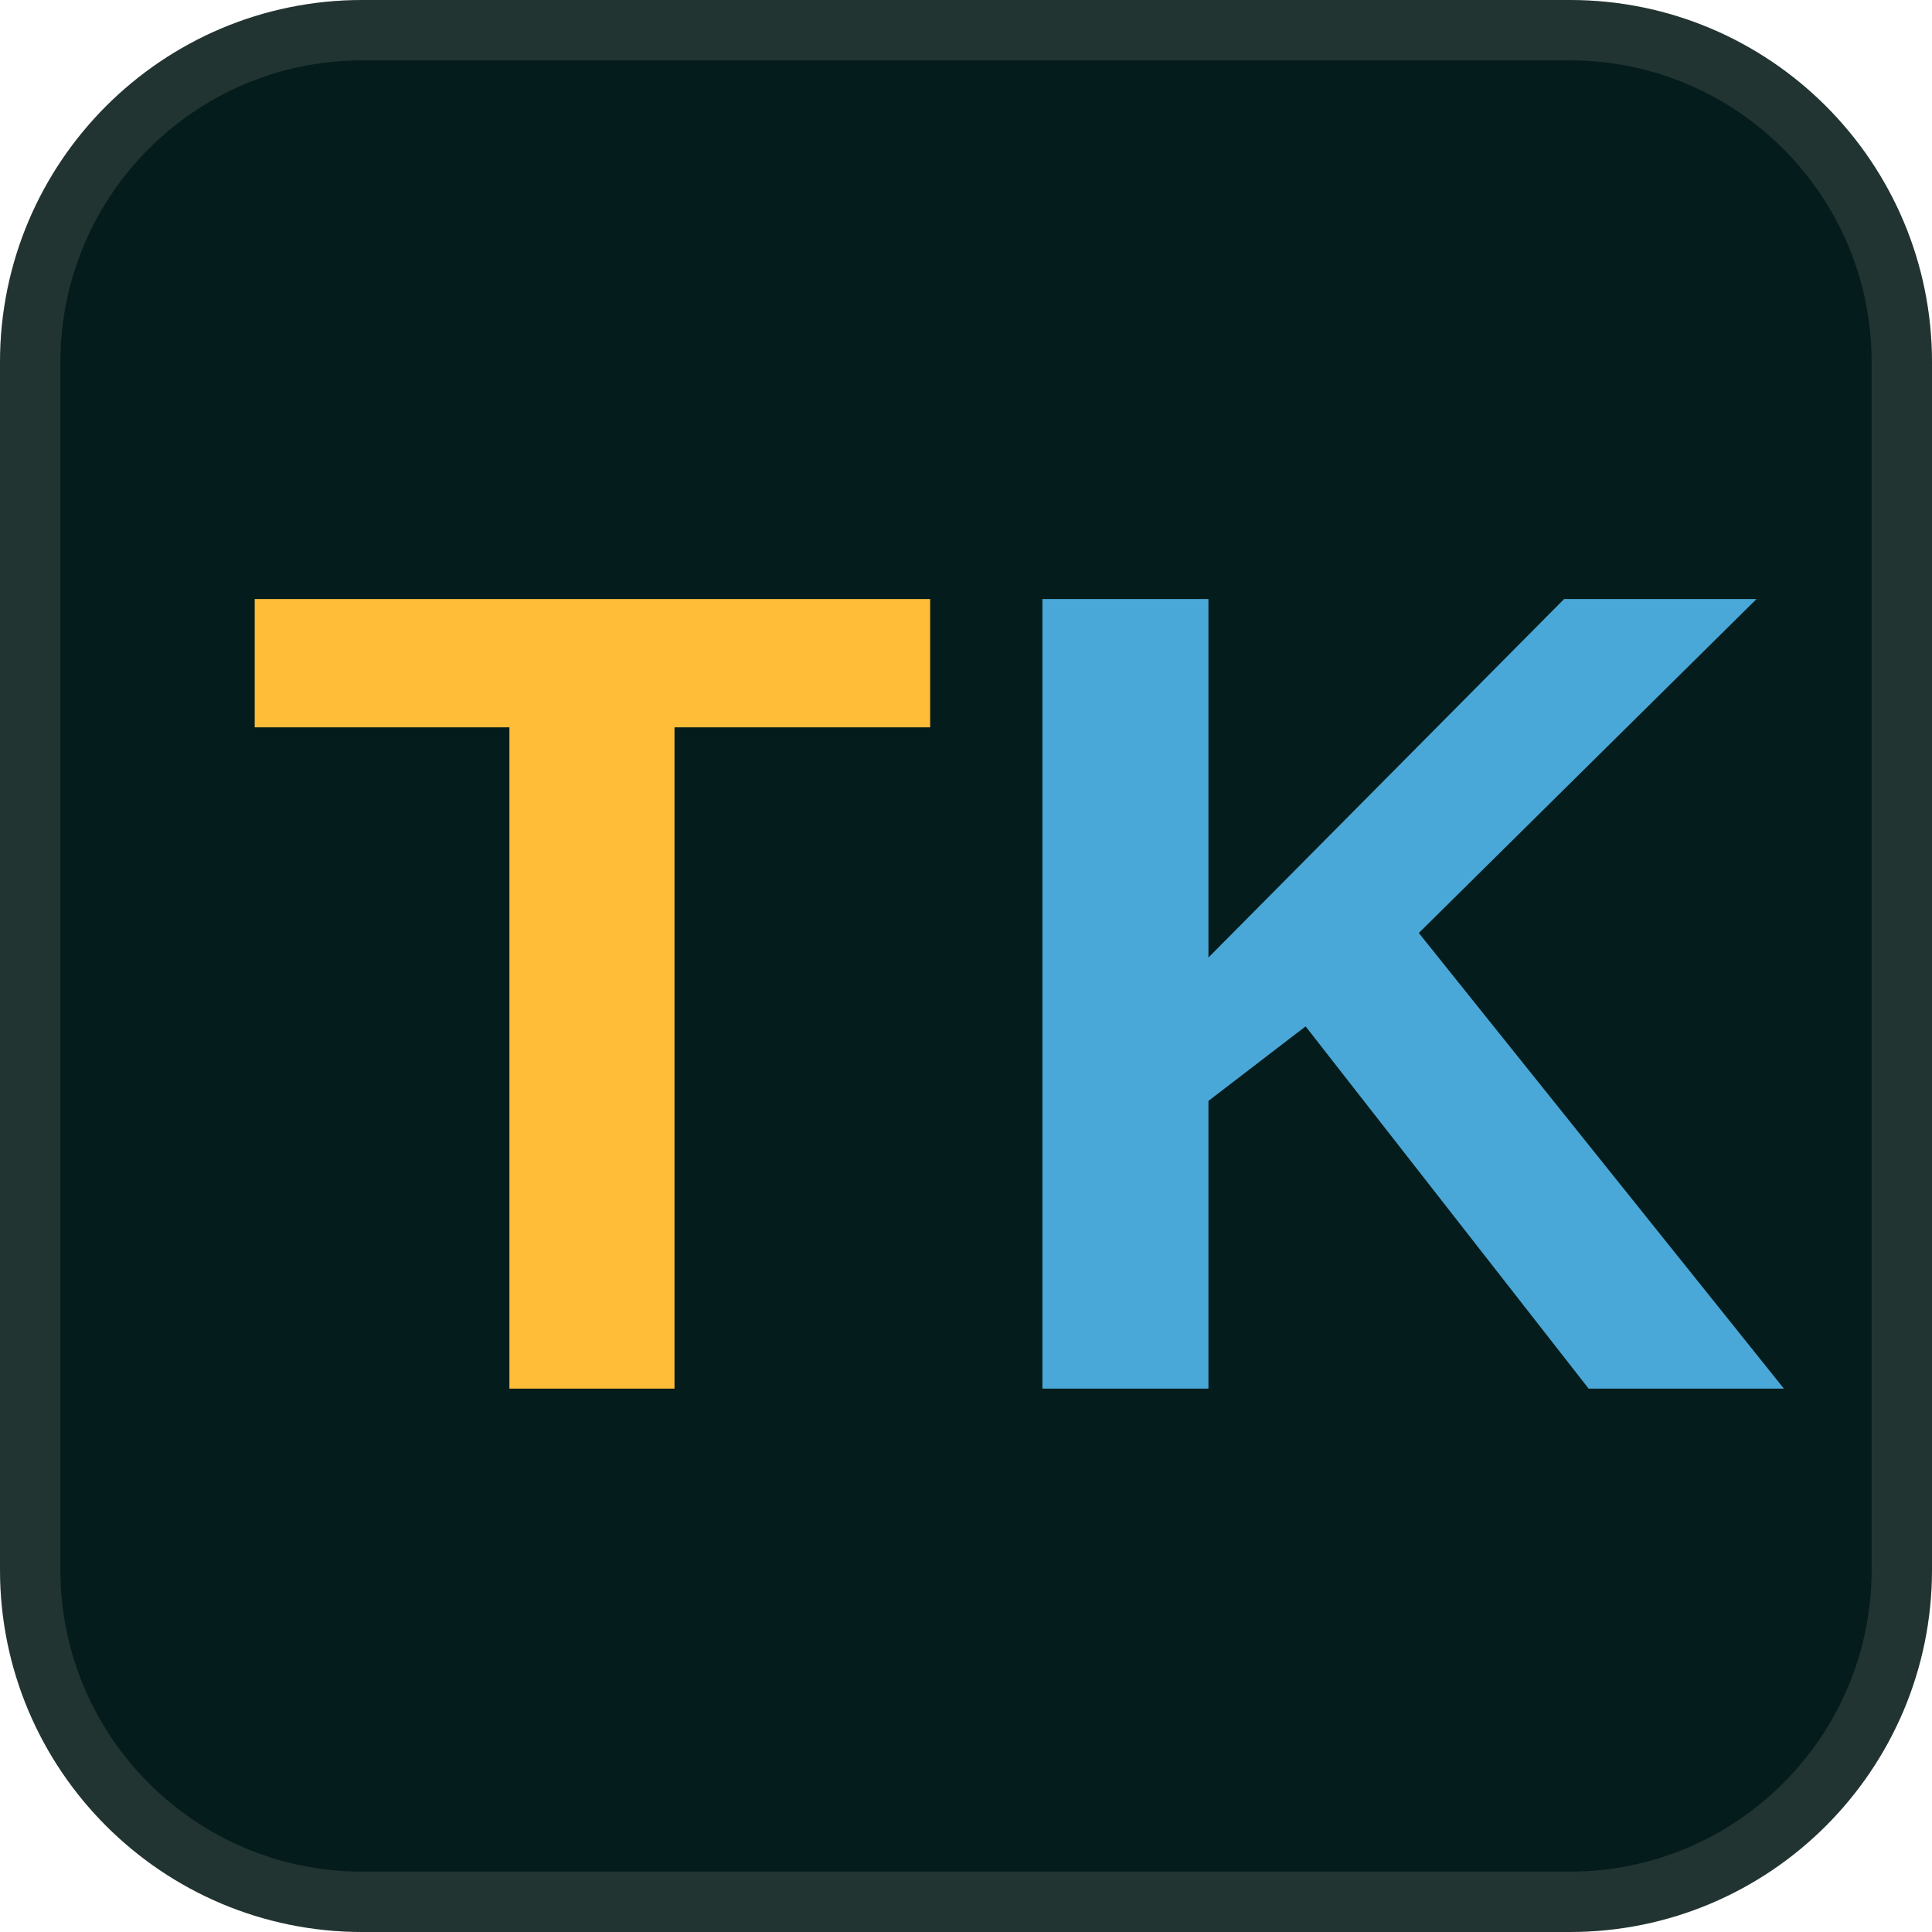
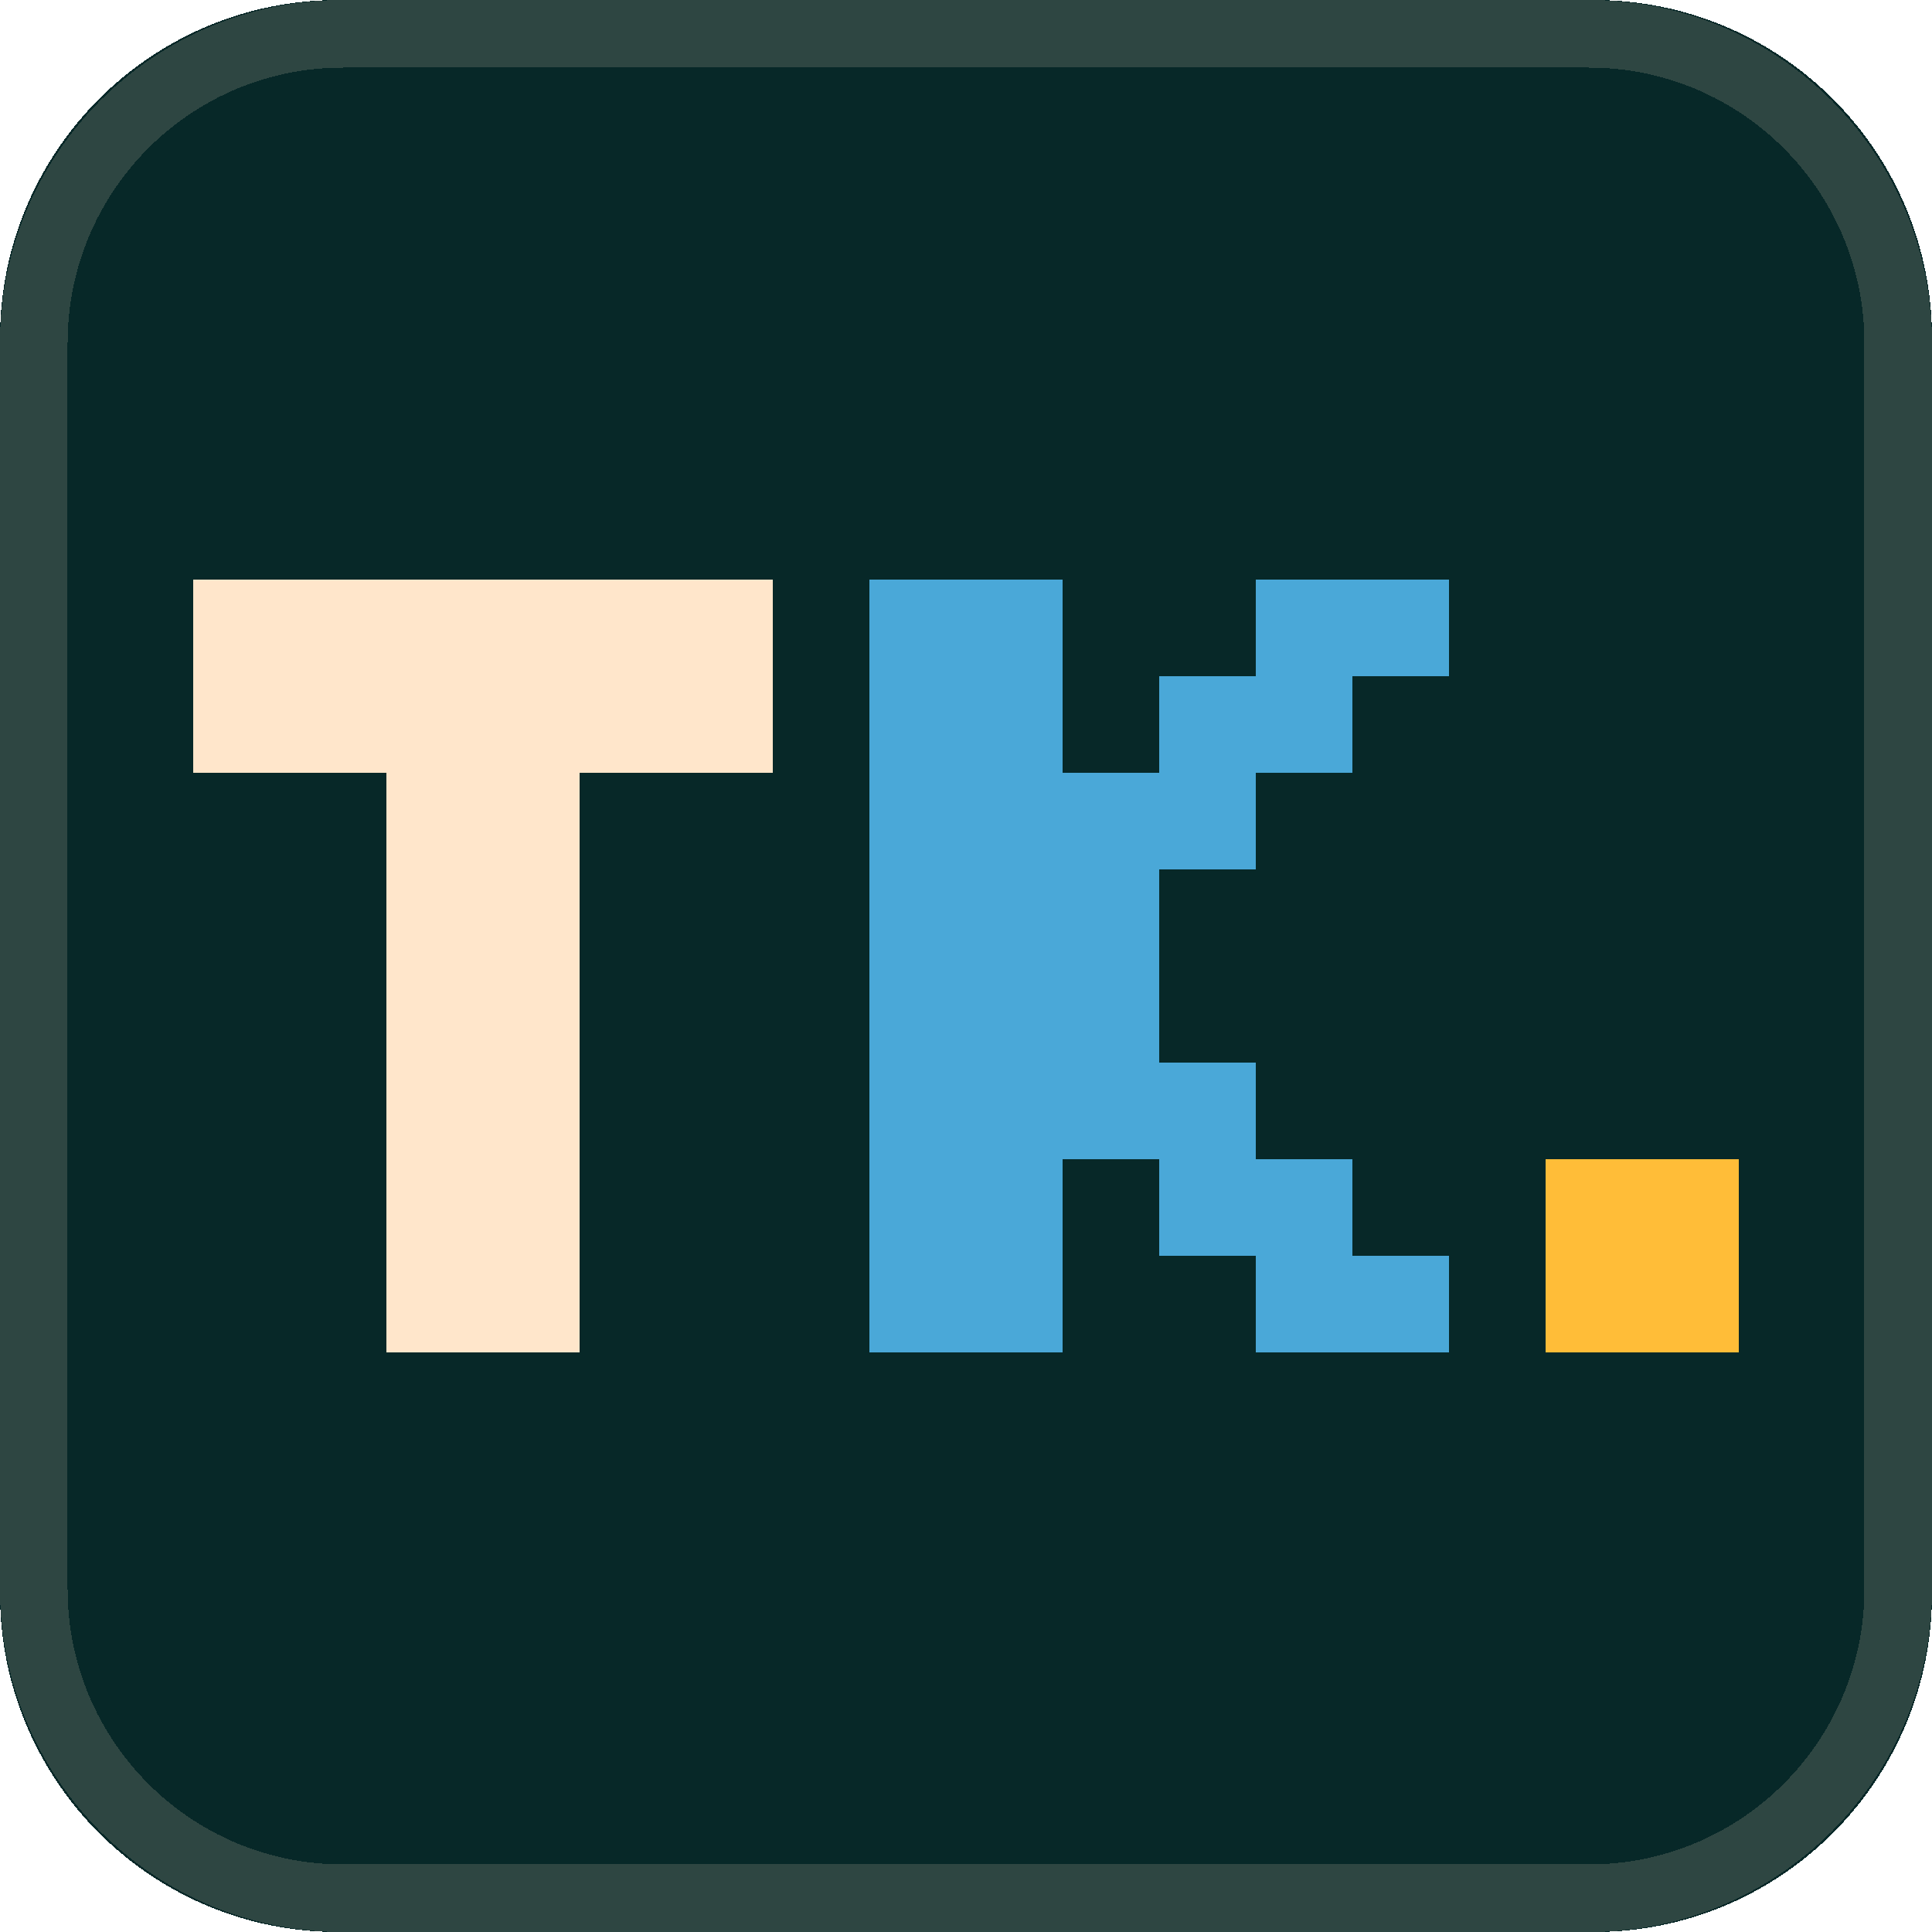
- <svg xmlns="http://www.w3.org/2000/svg" viewBox="0 0 32 32">
-   <rect width="32" height="32" rx="6" fill="#041C1C" />
-   <rect x=".5" y=".5" width="31" height="31" rx="5.5" fill="none" stroke="#ffe6cb" stroke-opacity=".12" />
-   <text x="4" y="23" font-family="Arial Black,Arial,sans-serif" font-weight="900" font-size="19" fill="#FFBD38">T</text>
-   <text x="16" y="23" font-family="Arial Black,Arial,sans-serif" font-weight="900" font-size="19" fill="#4aa8d8">K</text>
+ <svg xmlns="http://www.w3.org/2000/svg" class="favicon" viewBox="0 0 20 20" aria-hidden="true" shape-rendering="crispEdges">
+   <rect width="20" height="20" rx="3.5" fill="#072828" />
+   <rect x=".35" y=".35" width="19.3" height="19.3" rx="3.2" fill="none" stroke="#ffe6cb" stroke-opacity=".16" stroke-width=".7" />
+   <rect class="px px-t" x="2" y="6" width="1" height="1" fill="#ffe6cb" style="--i:0" />
+   <rect class="px px-t" x="3" y="6" width="1" height="1" fill="#ffe6cb" style="--i:1" />
+   <rect class="px px-t" x="4" y="6" width="1" height="1" fill="#ffe6cb" style="--i:2" />
+   <rect class="px px-t" x="5" y="6" width="1" height="1" fill="#ffe6cb" style="--i:3" />
+   <rect class="px px-t" x="6" y="6" width="1" height="1" fill="#ffe6cb" style="--i:4" />
+   <rect class="px px-t" x="7" y="6" width="1" height="1" fill="#ffe6cb" style="--i:5" />
+   <rect class="px px-t" x="2" y="7" width="1" height="1" fill="#ffe6cb" style="--i:6" />
+   <rect class="px px-t" x="3" y="7" width="1" height="1" fill="#ffe6cb" style="--i:7" />
+   <rect class="px px-t" x="4" y="7" width="1" height="1" fill="#ffe6cb" style="--i:8" />
+   <rect class="px px-t" x="5" y="7" width="1" height="1" fill="#ffe6cb" style="--i:9" />
+   <rect class="px px-t" x="6" y="7" width="1" height="1" fill="#ffe6cb" style="--i:10" />
+   <rect class="px px-t" x="7" y="7" width="1" height="1" fill="#ffe6cb" style="--i:11" />
+   <rect class="px px-t" x="4" y="8" width="1" height="1" fill="#ffe6cb" style="--i:12" />
+   <rect class="px px-t" x="5" y="8" width="1" height="1" fill="#ffe6cb" style="--i:13" />
+   <rect class="px px-t" x="4" y="9" width="1" height="1" fill="#ffe6cb" style="--i:14" />
+   <rect class="px px-t" x="5" y="9" width="1" height="1" fill="#ffe6cb" style="--i:15" />
+   <rect class="px px-t" x="4" y="10" width="1" height="1" fill="#ffe6cb" style="--i:16" />
+   <rect class="px px-t" x="5" y="10" width="1" height="1" fill="#ffe6cb" style="--i:17" />
+   <rect class="px px-t" x="4" y="11" width="1" height="1" fill="#ffe6cb" style="--i:18" />
+   <rect class="px px-t" x="5" y="11" width="1" height="1" fill="#ffe6cb" style="--i:19" />
+   <rect class="px px-t" x="4" y="12" width="1" height="1" fill="#ffe6cb" style="--i:20" />
+   <rect class="px px-t" x="5" y="12" width="1" height="1" fill="#ffe6cb" style="--i:21" />
+   <rect class="px px-t" x="4" y="13" width="1" height="1" fill="#ffe6cb" style="--i:22" />
+   <rect class="px px-t" x="5" y="13" width="1" height="1" fill="#ffe6cb" style="--i:23" />
+   <rect class="px px-k" x="9" y="6" width="1" height="1" fill="#4aa8d8" style="--i:24" />
+   <rect class="px px-k" x="10" y="6" width="1" height="1" fill="#4aa8d8" style="--i:25" />
+   <rect class="px px-k" x="13" y="6" width="1" height="1" fill="#4aa8d8" style="--i:26" />
+   <rect class="px px-k" x="14" y="6" width="1" height="1" fill="#4aa8d8" style="--i:27" />
+   <rect class="px px-k" x="9" y="7" width="1" height="1" fill="#4aa8d8" style="--i:28" />
+   <rect class="px px-k" x="10" y="7" width="1" height="1" fill="#4aa8d8" style="--i:29" />
+   <rect class="px px-k" x="12" y="7" width="1" height="1" fill="#4aa8d8" style="--i:30" />
+   <rect class="px px-k" x="13" y="7" width="1" height="1" fill="#4aa8d8" style="--i:31" />
+   <rect class="px px-k" x="9" y="8" width="1" height="1" fill="#4aa8d8" style="--i:32" />
+   <rect class="px px-k" x="10" y="8" width="1" height="1" fill="#4aa8d8" style="--i:33" />
+   <rect class="px px-k" x="11" y="8" width="1" height="1" fill="#4aa8d8" style="--i:34" />
+   <rect class="px px-k" x="12" y="8" width="1" height="1" fill="#4aa8d8" style="--i:35" />
+   <rect class="px px-k" x="9" y="9" width="1" height="1" fill="#4aa8d8" style="--i:36" />
+   <rect class="px px-k" x="10" y="9" width="1" height="1" fill="#4aa8d8" style="--i:37" />
+   <rect class="px px-k" x="11" y="9" width="1" height="1" fill="#4aa8d8" style="--i:38" />
+   <rect class="px px-k" x="9" y="10" width="1" height="1" fill="#4aa8d8" style="--i:39" />
+   <rect class="px px-k" x="10" y="10" width="1" height="1" fill="#4aa8d8" style="--i:40" />
+   <rect class="px px-k" x="11" y="10" width="1" height="1" fill="#4aa8d8" style="--i:41" />
+   <rect class="px px-k" x="9" y="11" width="1" height="1" fill="#4aa8d8" style="--i:42" />
+   <rect class="px px-k" x="10" y="11" width="1" height="1" fill="#4aa8d8" style="--i:43" />
+   <rect class="px px-k" x="11" y="11" width="1" height="1" fill="#4aa8d8" style="--i:44" />
+   <rect class="px px-k" x="12" y="11" width="1" height="1" fill="#4aa8d8" style="--i:45" />
+   <rect class="px px-k" x="9" y="12" width="1" height="1" fill="#4aa8d8" style="--i:46" />
+   <rect class="px px-k" x="10" y="12" width="1" height="1" fill="#4aa8d8" style="--i:47" />
+   <rect class="px px-k" x="12" y="12" width="1" height="1" fill="#4aa8d8" style="--i:48" />
+   <rect class="px px-k" x="13" y="12" width="1" height="1" fill="#4aa8d8" style="--i:49" />
+   <rect class="px px-k" x="9" y="13" width="1" height="1" fill="#4aa8d8" style="--i:50" />
+   <rect class="px px-k" x="10" y="13" width="1" height="1" fill="#4aa8d8" style="--i:51" />
+   <rect class="px px-k" x="13" y="13" width="1" height="1" fill="#4aa8d8" style="--i:52" />
+   <rect class="px px-k" x="14" y="13" width="1" height="1" fill="#4aa8d8" style="--i:53" />
+   <rect class="px px-c" x="16" y="12" width="1" height="1" fill="#FFBD38" style="--i:54" />
+   <rect class="px px-c" x="17" y="12" width="1" height="1" fill="#FFBD38" style="--i:55" />
+   <rect class="px px-c" x="16" y="13" width="1" height="1" fill="#FFBD38" style="--i:56" />
+   <rect class="px px-c" x="17" y="13" width="1" height="1" fill="#FFBD38" style="--i:57" />
</svg>
